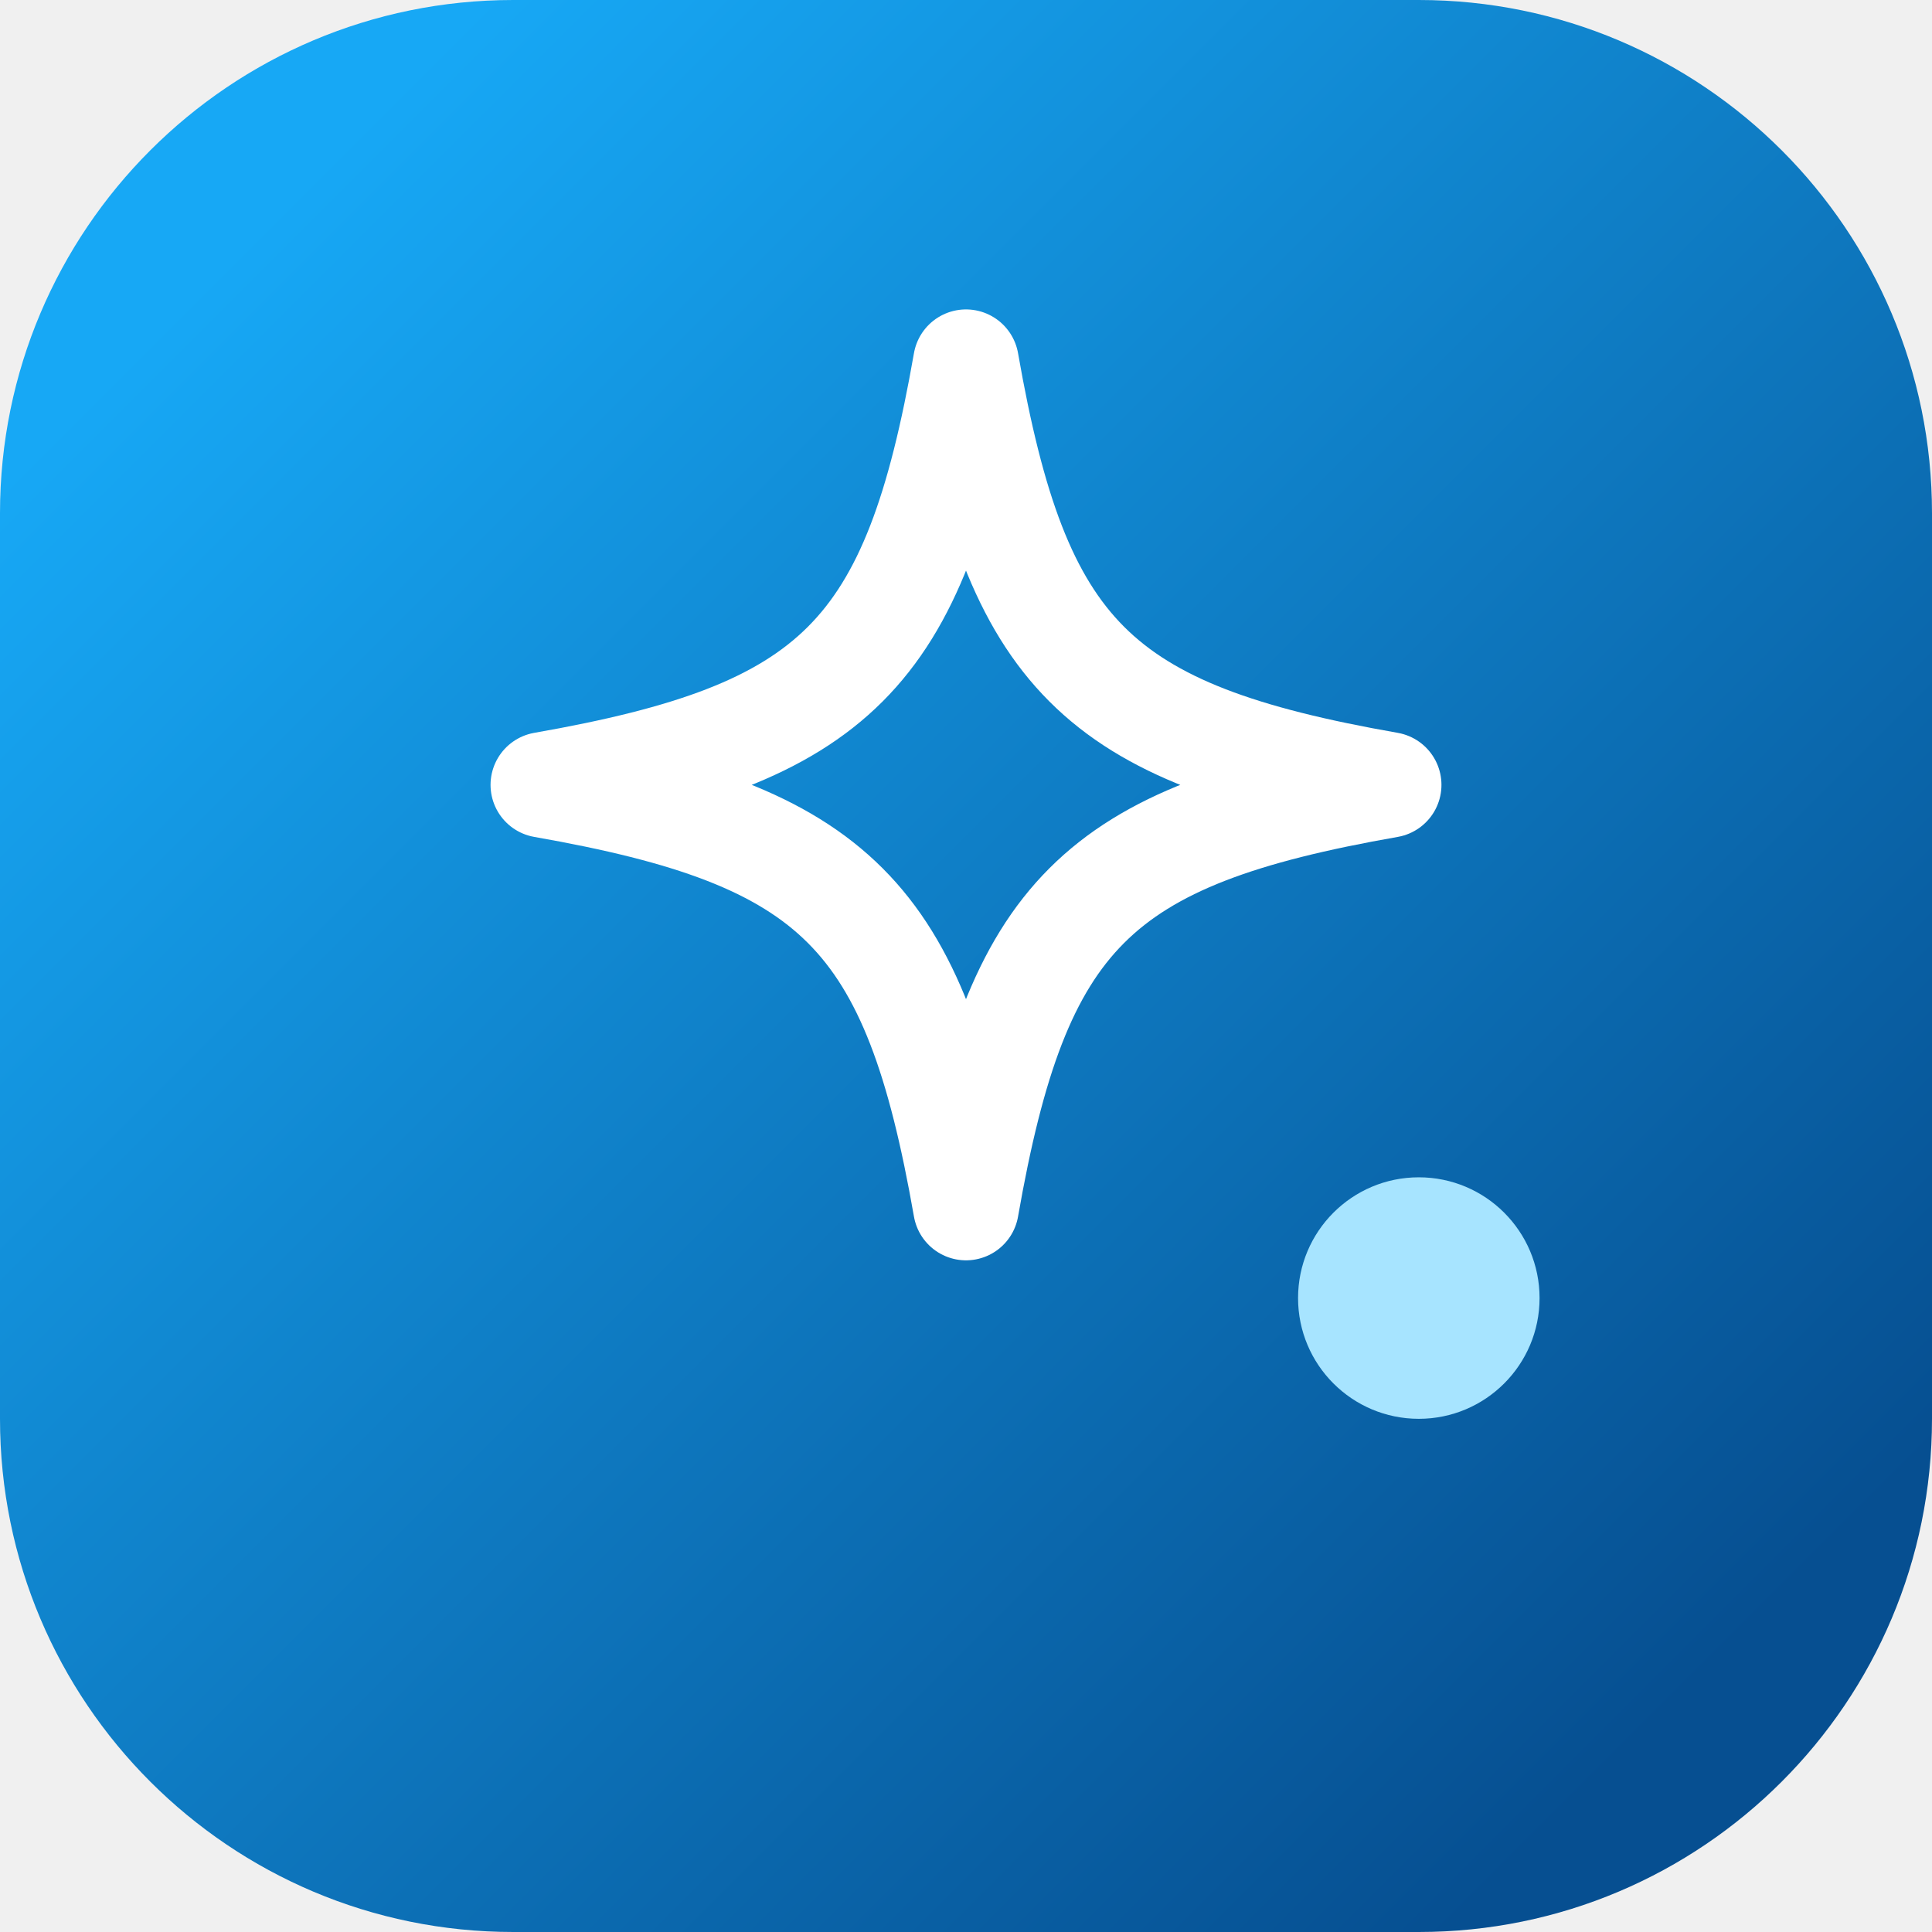
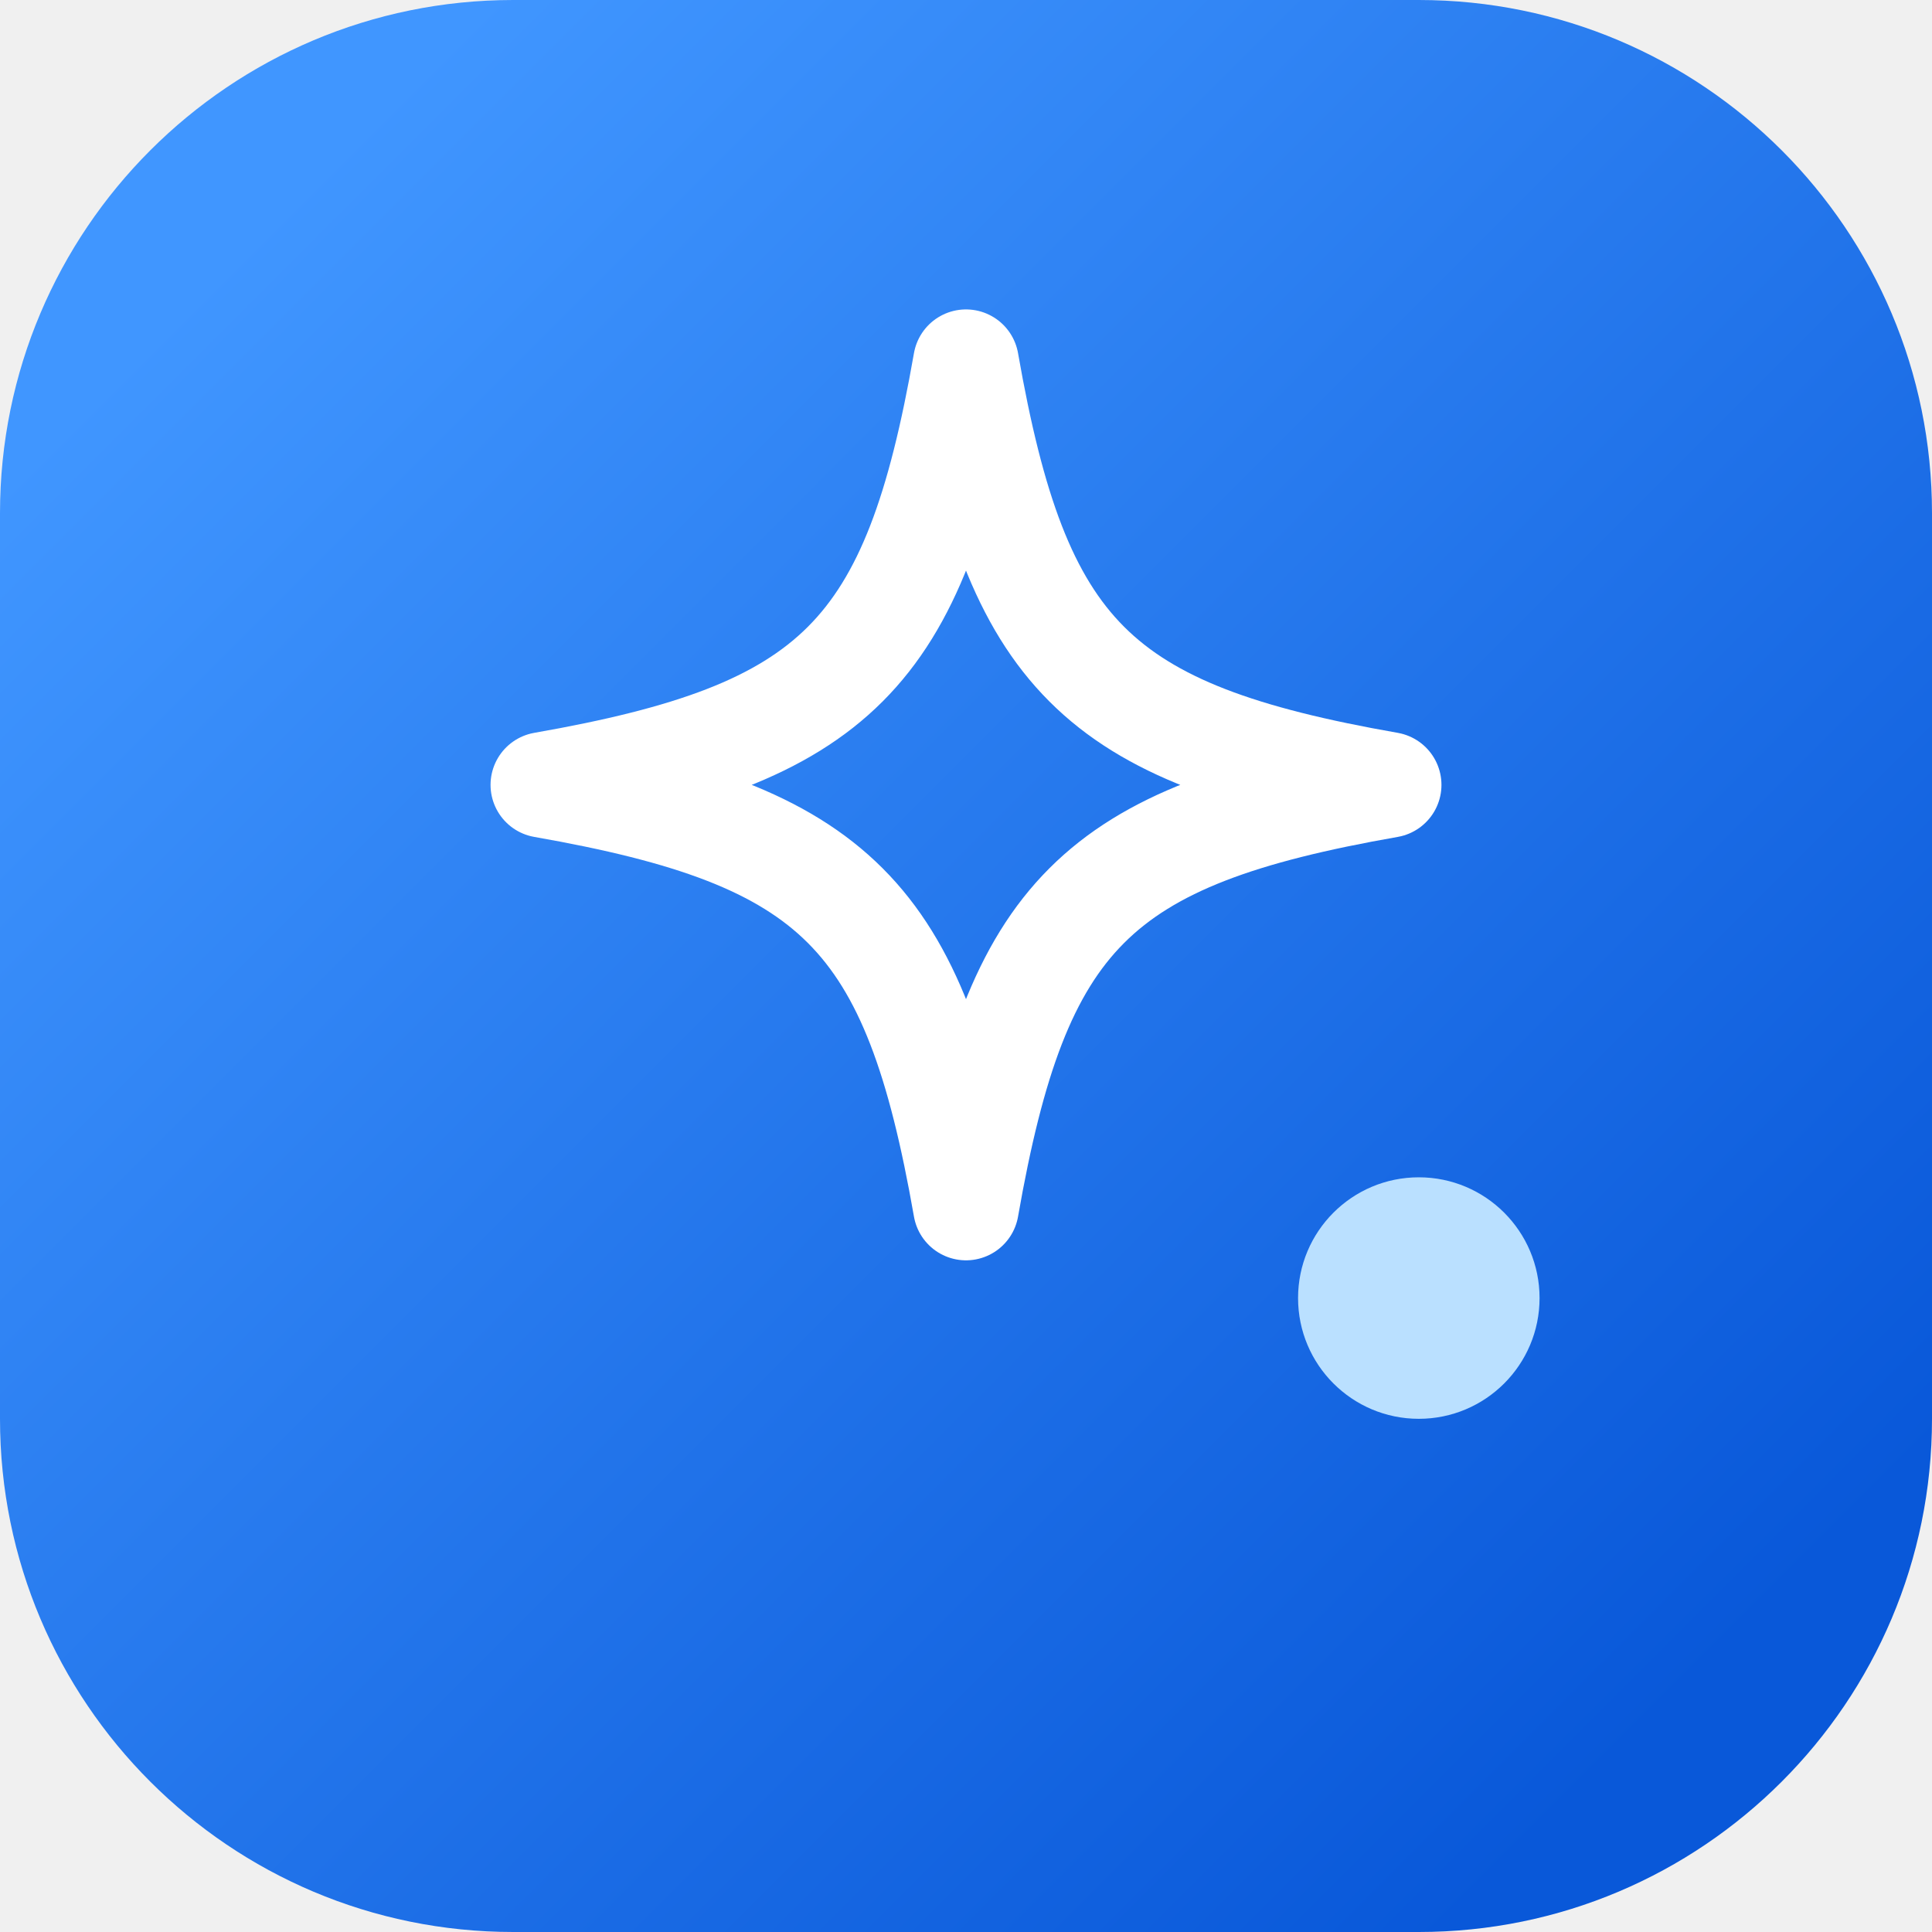
<svg xmlns="http://www.w3.org/2000/svg" viewBox="0 0 64 64" role="img" aria-label="AI Agent 开发指南">
  <defs>
    <linearGradient id="g" x1="8" y1="8" x2="56" y2="56" gradientUnits="userSpaceOnUse">
-       <stop stop-color="#17A8F5" />
-       <stop offset="1" stop-color="#064F91" />
+       <stop stop-color="#4096FF" />
+       <stop offset="1" stop-color="#0958D9" />
    </linearGradient>
  </defs>
  <rect width="64" height="64" rx="17" fill="url(#g)" />
  <path d="M32 12c1.7 9.7 4.3 12.3 14 14-9.7 1.7-12.3 4.3-14 14-1.7-9.7-4.3-12.3-14-14 9.7-1.7 12.3-4.3 14-14Z" fill="none" stroke="#fff" stroke-width="3.5" stroke-linejoin="round" />
-   <circle cx="47" cy="43" r="4" fill="#A7E4FF" />
+   <circle cx="47" cy="43" r="4" fill="#BAE0FF" />
</svg>
